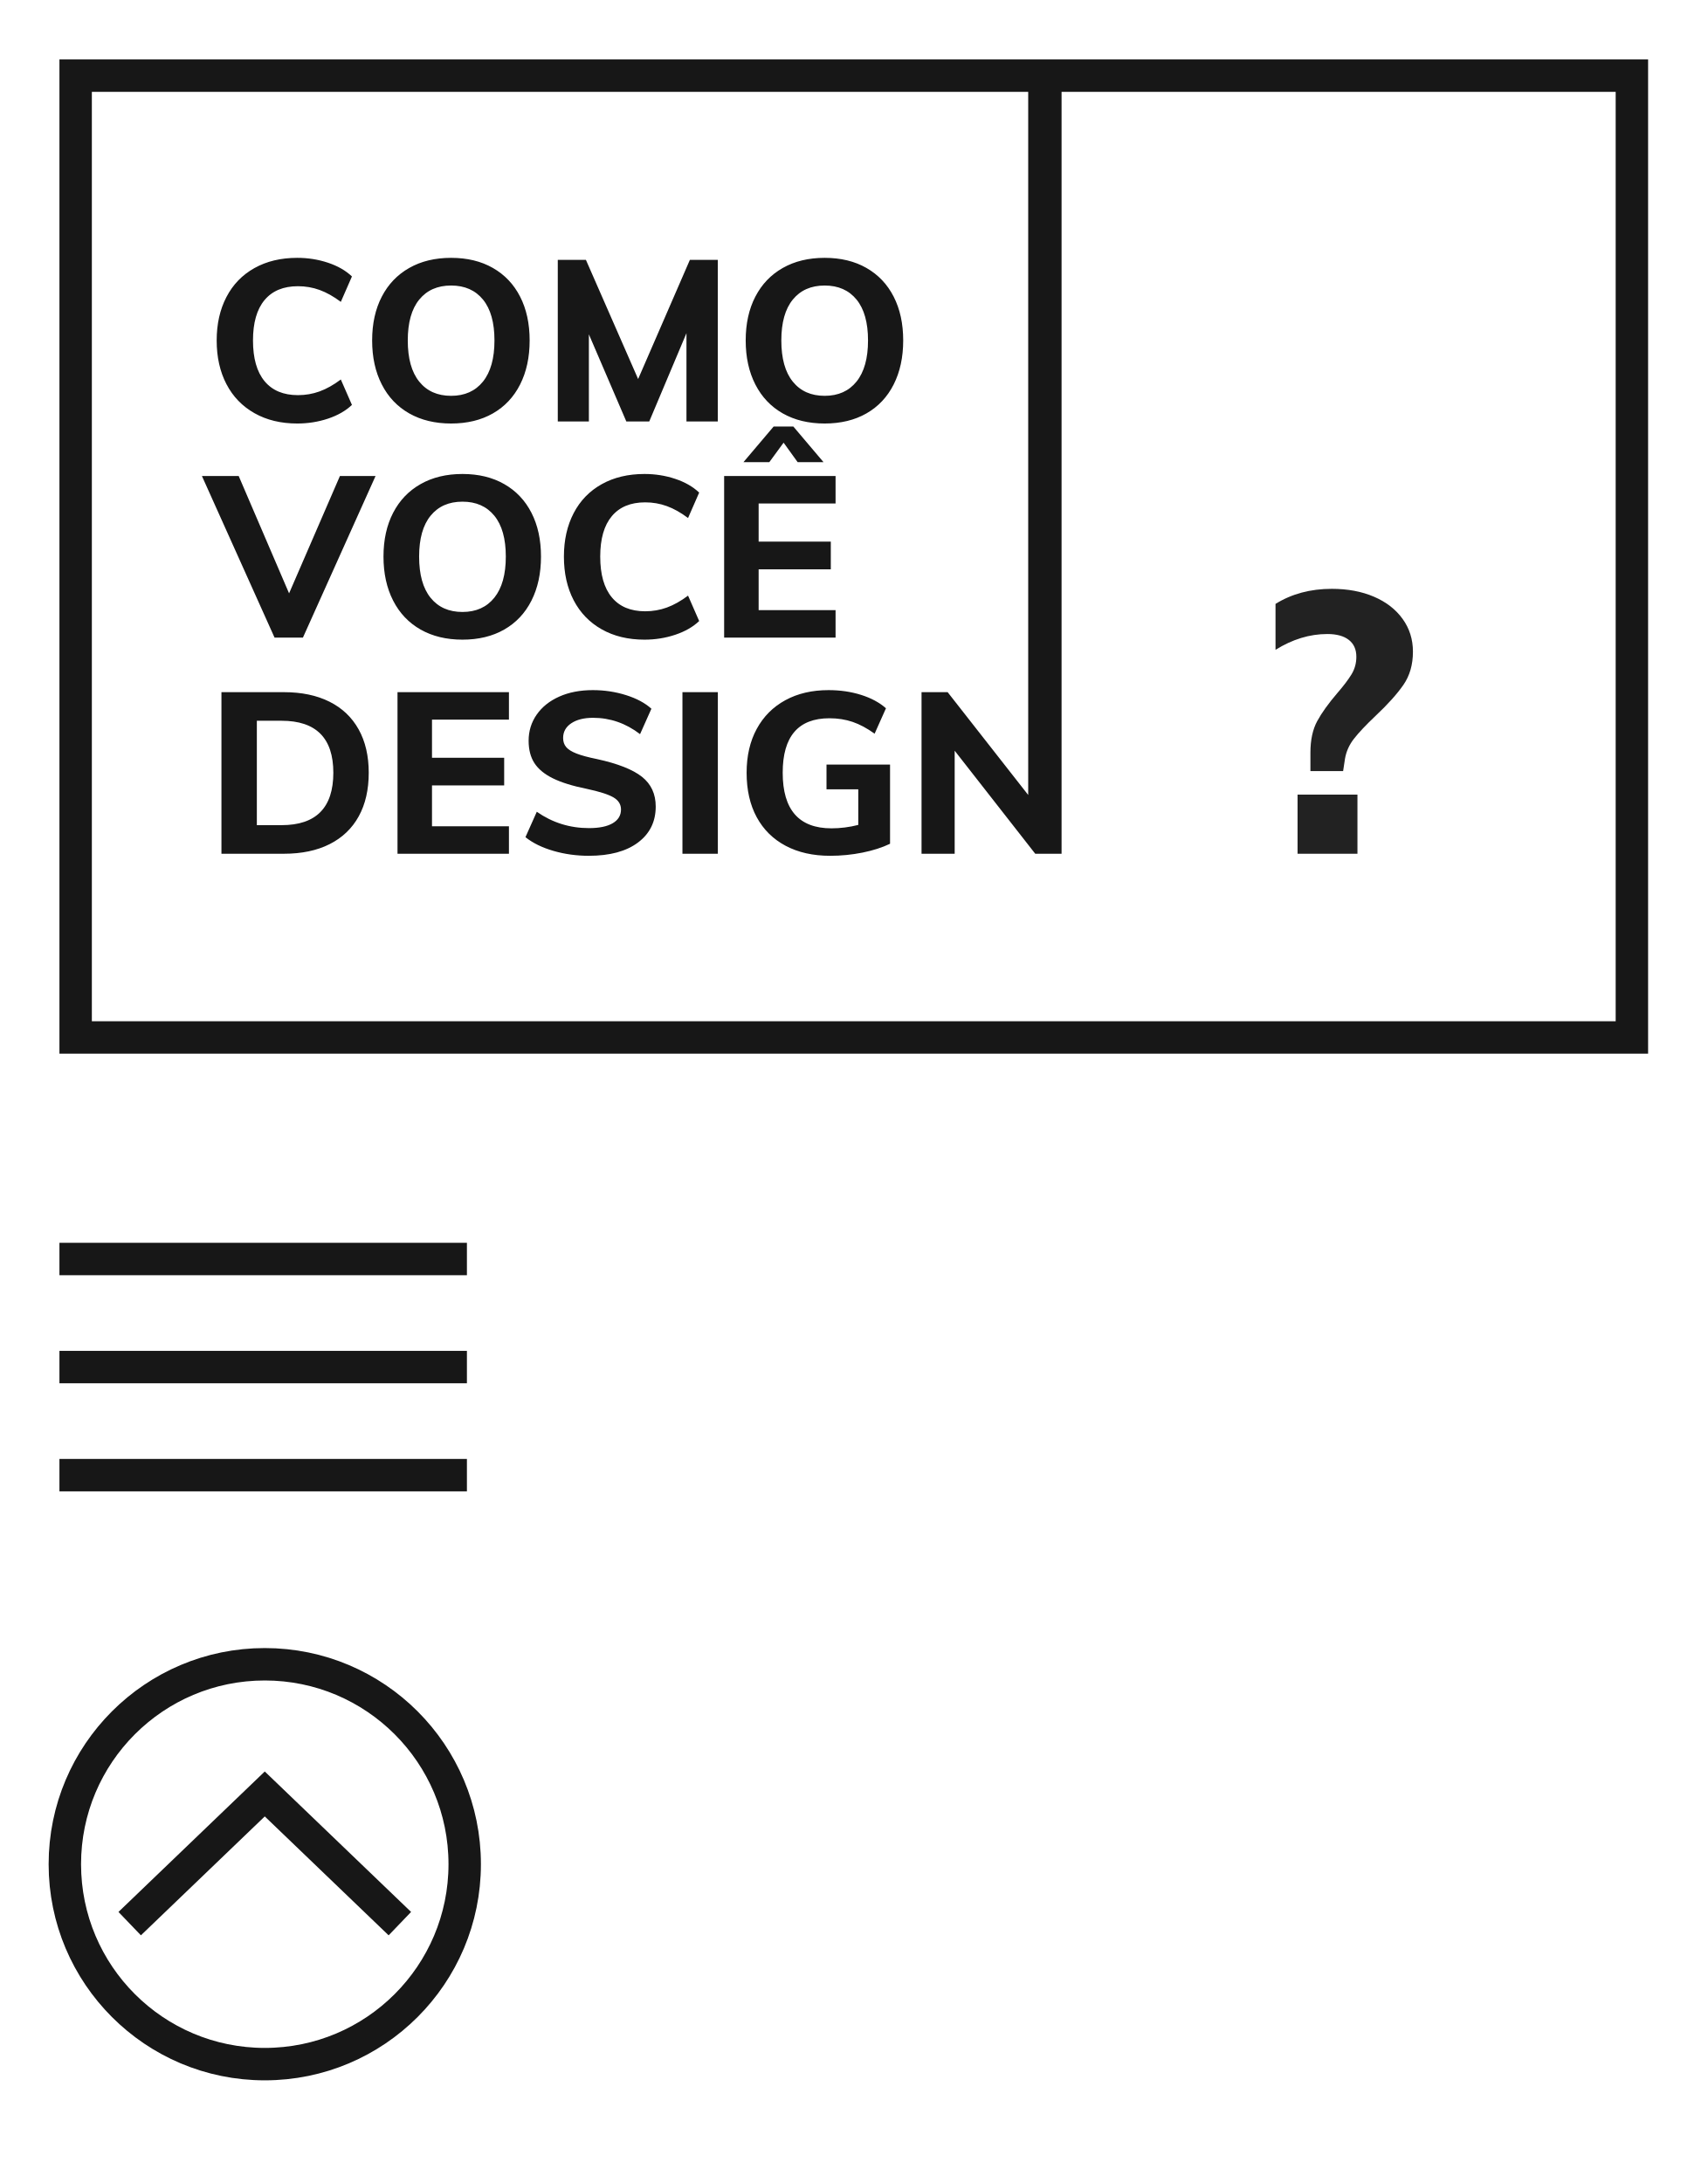
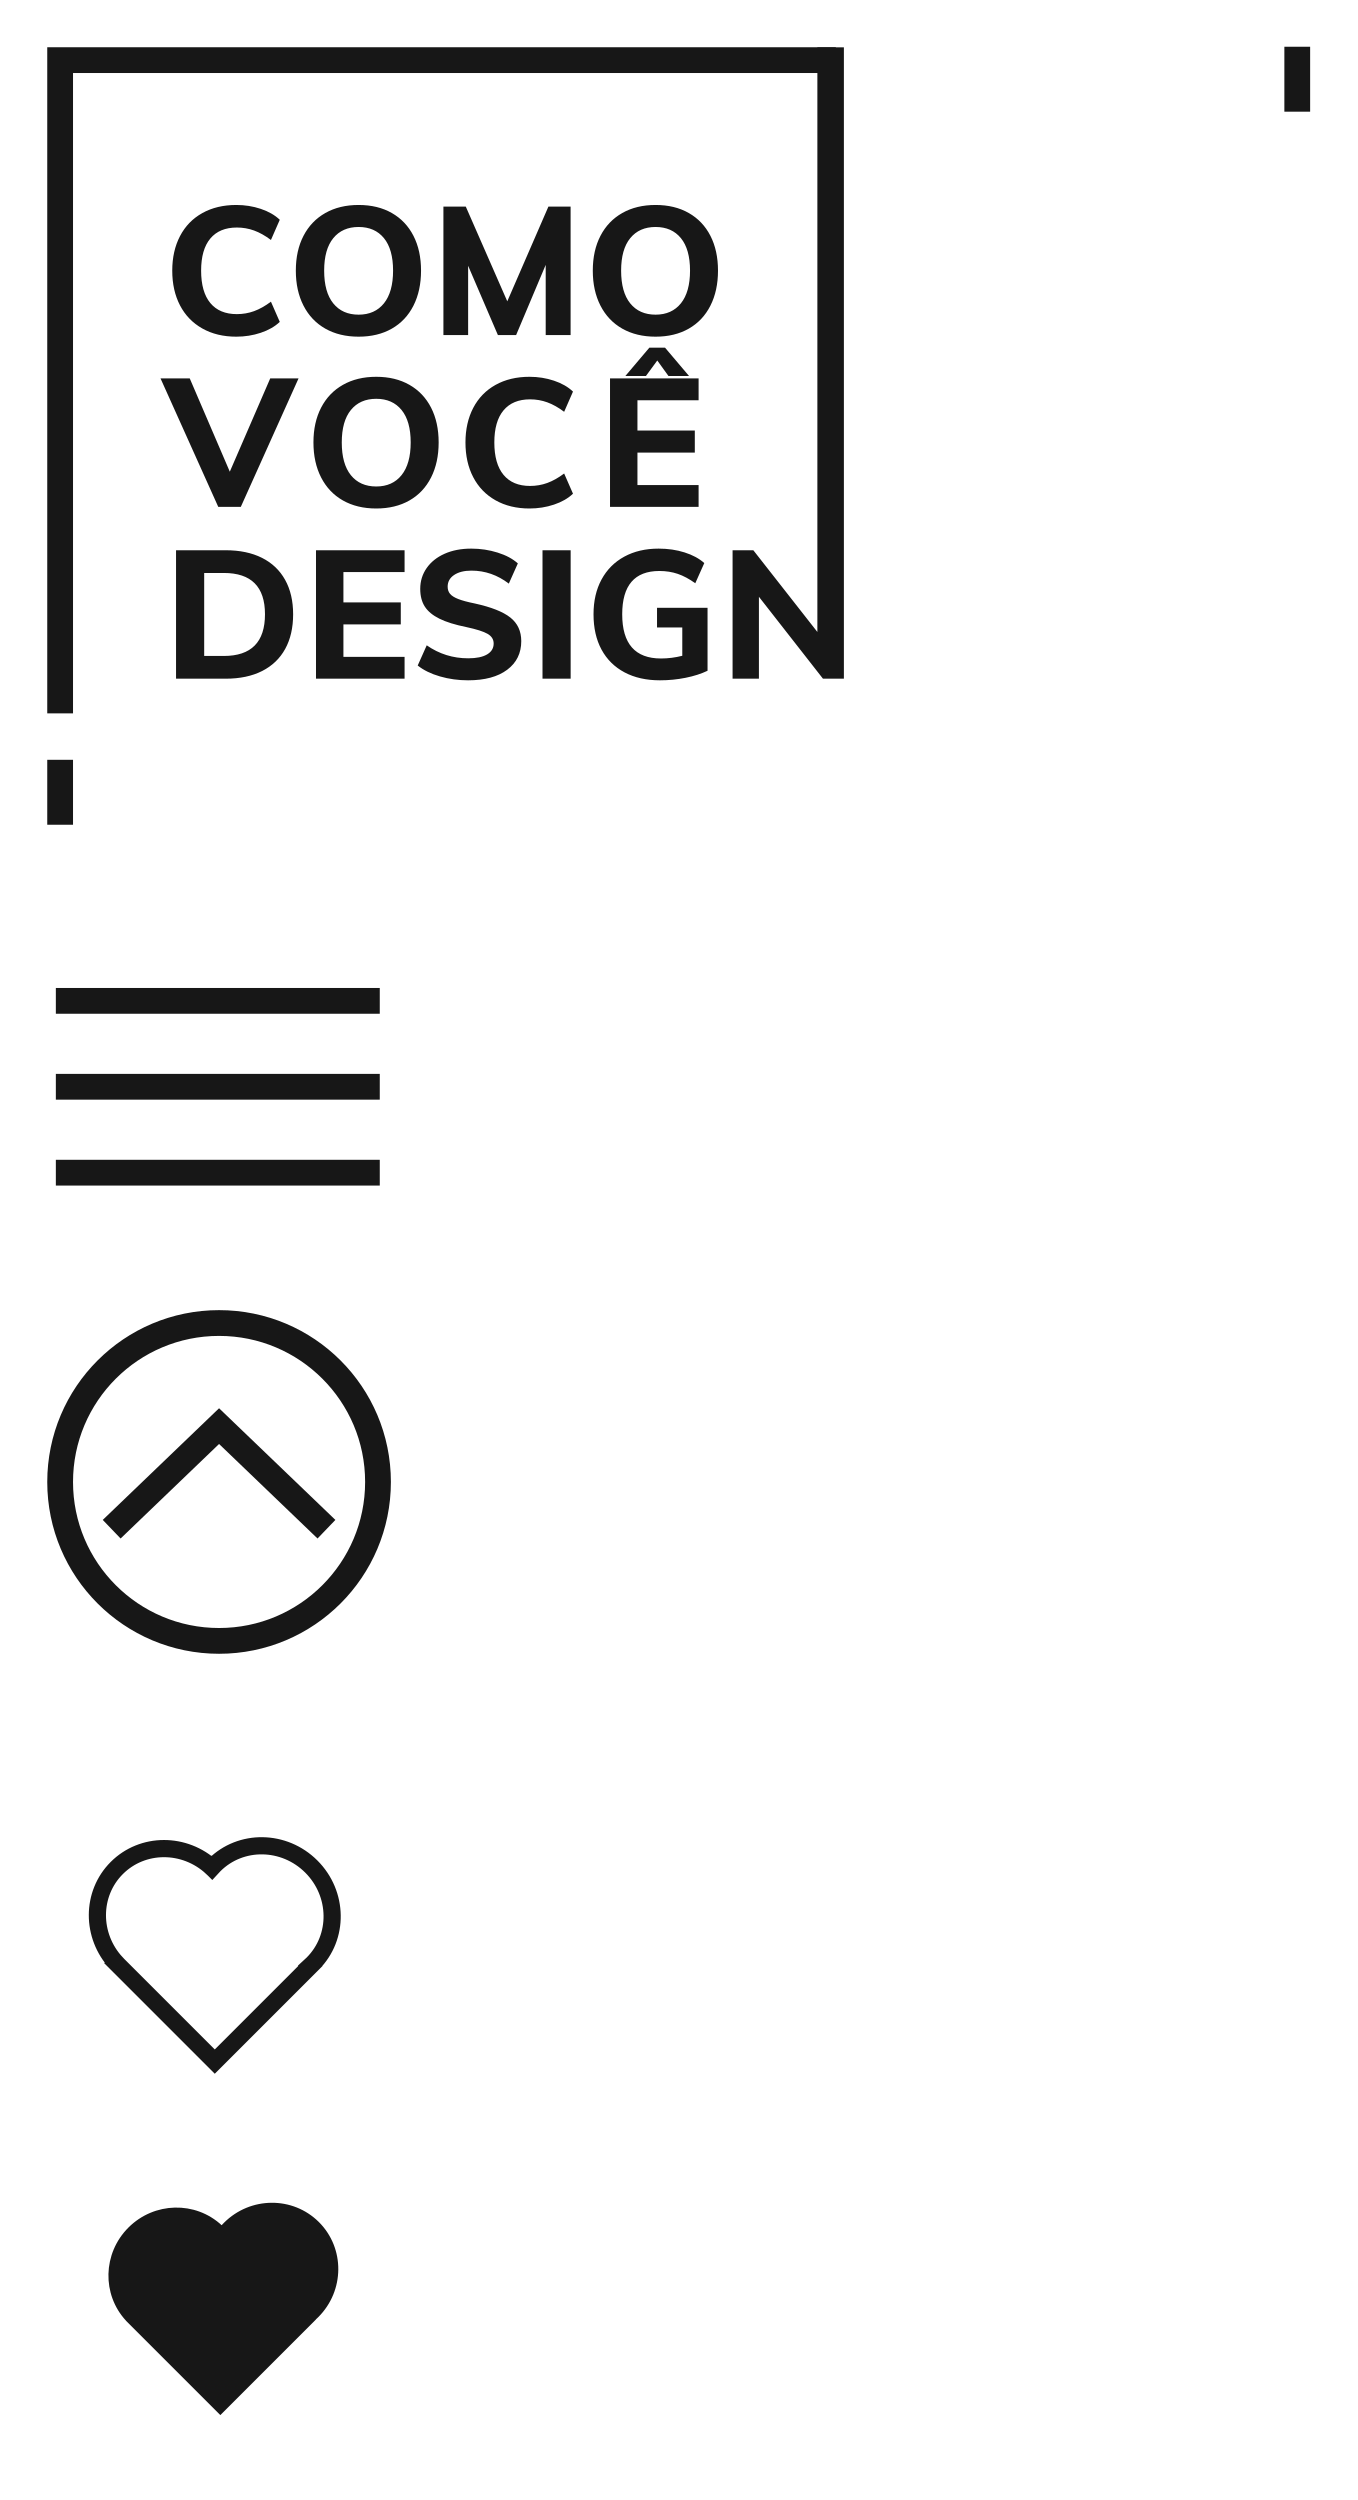
- <svg xmlns="http://www.w3.org/2000/svg" width="158px" height="202px" viewBox="0 0 158 202" version="1.1">
+ <svg xmlns="http://www.w3.org/2000/svg" width="158px" height="291px" viewBox="0 0 158 291" version="1.1">
  <defs />
  <g id="Page-1" stroke="none" stroke-width="1" fill="none" fill-rule="evenodd">
    <g id="icons">
-       <g id="Group" transform="translate(7, 7)">
-         <path d="M16.547,31.233 C15.419,30.596 14.555,29.701 13.953,28.546 C13.351,27.39 13.05,26.043 13.05,24.503 C13.05,22.977 13.351,21.637 13.953,20.482 C14.555,19.326 15.419,18.434 16.547,17.804 C17.674,17.174 18.993,16.859 20.505,16.859 C21.499,16.859 22.447,17.009 23.351,17.311 C24.254,17.612 24.992,18.035 25.566,18.581 L24.537,20.933 C23.865,20.429 23.211,20.062 22.573,19.831 C21.936,19.599 21.268,19.484 20.568,19.484 C19.224,19.484 18.195,19.911 17.481,20.765 C16.767,21.619 16.41,22.865 16.41,24.503 C16.41,26.155 16.767,27.411 17.481,28.273 C18.195,29.134 19.224,29.564 20.568,29.564 C21.268,29.564 21.936,29.449 22.573,29.218 C23.211,28.986 23.865,28.619 24.537,28.115 L25.566,30.467 C24.992,31.013 24.254,31.436 23.351,31.738 C22.447,32.039 21.499,32.189 20.505,32.189 C18.993,32.189 17.674,31.871 16.547,31.233 Z M30.869,31.255 C29.769,30.631 28.923,29.739 28.328,28.577 C27.732,27.415 27.435,26.057 27.435,24.503 C27.435,22.949 27.732,21.598 28.328,20.45 C28.923,19.302 29.769,18.417 30.869,17.794 C31.968,17.17 33.259,16.859 34.743,16.859 C36.227,16.859 37.515,17.17 38.607,17.794 C39.699,18.417 40.539,19.302 41.127,20.45 C41.715,21.598 42.009,22.949 42.009,24.503 C42.009,26.057 41.715,27.415 41.127,28.577 C40.539,29.739 39.699,30.631 38.607,31.255 C37.515,31.878 36.227,32.189 34.743,32.189 C33.259,32.189 31.968,31.878 30.869,31.255 Z M37.694,28.304 C38.401,27.422 38.754,26.155 38.754,24.503 C38.754,22.851 38.401,21.591 37.694,20.723 C36.986,19.855 36.003,19.421 34.743,19.421 C33.483,19.421 32.5,19.855 31.793,20.723 C31.085,21.591 30.732,22.851 30.732,24.503 C30.732,26.169 31.085,27.439 31.793,28.314 C32.5,29.19 33.483,29.627 34.743,29.627 C36.003,29.627 36.986,29.186 37.694,28.304 Z M56.835,17.048 L59.418,17.048 L59.418,32 L56.52,32 L56.52,23.831 L53.076,32 L50.955,32 L47.49,23.936 L47.49,32 L44.613,32 L44.613,17.048 L47.217,17.048 L52.047,28.073 L56.835,17.048 Z M65.434,31.255 C64.335,30.631 63.489,29.739 62.894,28.577 C62.298,27.415 62.001,26.057 62.001,24.503 C62.001,22.949 62.298,21.598 62.894,20.45 C63.489,19.302 64.335,18.417 65.434,17.794 C66.534,17.17 67.825,16.859 69.309,16.859 C70.793,16.859 72.081,17.17 73.173,17.794 C74.265,18.417 75.105,19.302 75.693,20.45 C76.281,21.598 76.575,22.949 76.575,24.503 C76.575,26.057 76.281,27.415 75.693,28.577 C75.105,29.739 74.265,30.631 73.173,31.255 C72.081,31.878 70.793,32.189 69.309,32.189 C67.825,32.189 66.534,31.878 65.434,31.255 Z M72.26,28.304 C72.967,27.422 73.32,26.155 73.32,24.503 C73.32,22.851 72.967,21.591 72.26,20.723 C71.552,19.855 70.569,19.421 69.309,19.421 C68.049,19.421 67.066,19.855 66.359,20.723 C65.651,21.591 65.298,22.851 65.298,24.503 C65.298,26.169 65.651,27.439 66.359,28.314 C67.066,29.19 68.049,29.627 69.309,29.627 C70.569,29.627 71.552,29.186 72.26,28.304 Z M24.453,37.048 L27.75,37.048 L21.03,52 L18.405,52 L11.685,37.048 L15.087,37.048 L19.749,47.905 L24.453,37.048 Z M31.919,51.255 C30.819,50.631 29.973,49.739 29.378,48.577 C28.782,47.415 28.485,46.057 28.485,44.503 C28.485,42.949 28.782,41.598 29.378,40.45 C29.973,39.302 30.819,38.417 31.919,37.794 C33.018,37.17 34.309,36.859 35.793,36.859 C37.277,36.859 38.565,37.17 39.657,37.794 C40.749,38.417 41.589,39.302 42.177,40.45 C42.765,41.598 43.059,42.949 43.059,44.503 C43.059,46.057 42.765,47.415 42.177,48.577 C41.589,49.739 40.749,50.631 39.657,51.255 C38.565,51.878 37.277,52.189 35.793,52.189 C34.309,52.189 33.018,51.878 31.919,51.255 Z M38.743,48.304 C39.451,47.422 39.804,46.155 39.804,44.503 C39.804,42.851 39.451,41.591 38.743,40.723 C38.036,39.855 37.053,39.421 35.793,39.421 C34.533,39.421 33.55,39.855 32.843,40.723 C32.135,41.591 31.782,42.851 31.782,44.503 C31.782,46.169 32.135,47.439 32.843,48.315 C33.55,49.19 34.533,49.627 35.793,49.627 C37.053,49.627 38.036,49.186 38.743,48.304 Z M48.676,51.233 C47.549,50.596 46.685,49.701 46.083,48.545 C45.481,47.39 45.18,46.043 45.18,44.503 C45.18,42.977 45.481,41.637 46.083,40.481 C46.685,39.326 47.549,38.434 48.676,37.804 C49.804,37.174 51.123,36.859 52.635,36.859 C53.629,36.859 54.577,37.009 55.48,37.31 C56.384,37.612 57.122,38.035 57.696,38.581 L56.667,40.933 C55.995,40.429 55.341,40.062 54.703,39.831 C54.066,39.599 53.398,39.484 52.698,39.484 C51.354,39.484 50.325,39.911 49.611,40.765 C48.897,41.619 48.54,42.865 48.54,44.503 C48.54,46.155 48.897,47.411 49.611,48.273 C50.325,49.134 51.354,49.564 52.698,49.564 C53.398,49.564 54.066,49.449 54.703,49.218 C55.341,48.986 55.995,48.619 56.667,48.115 L57.696,50.467 C57.122,51.013 56.384,51.436 55.48,51.737 C54.577,52.039 53.629,52.189 52.635,52.189 C51.123,52.189 49.804,51.871 48.676,51.233 Z M60.006,52 L60.006,37.048 L70.317,37.048 L70.317,39.589 L63.198,39.589 L63.198,43.117 L69.876,43.117 L69.876,45.679 L63.198,45.679 L63.198,49.459 L70.317,49.459 L70.317,52 L60.006,52 Z M64.185,35.767 L61.791,35.767 L64.584,32.47 L66.411,32.47 L69.204,35.767 L66.81,35.767 L65.508,33.961 L64.185,35.767 Z M13.491,57.048 L19.266,57.048 C20.904,57.048 22.311,57.342 23.487,57.93 C24.663,58.518 25.562,59.372 26.186,60.492 C26.809,61.612 27.12,62.949 27.12,64.503 C27.12,66.071 26.812,67.415 26.196,68.535 C25.58,69.655 24.684,70.512 23.508,71.108 C22.332,71.703 20.918,72 19.266,72 L13.491,72 L13.491,57.048 Z M19.056,69.354 C22.248,69.354 23.844,67.737 23.844,64.503 C23.844,61.297 22.248,59.694 19.056,59.694 L16.767,59.694 L16.767,69.354 L19.056,69.354 Z M29.782,72 L29.782,57.048 L40.093,57.048 L40.093,59.589 L32.974,59.589 L32.974,63.117 L39.652,63.117 L39.652,65.679 L32.974,65.679 L32.974,69.459 L40.093,69.459 L40.093,72 L29.782,72 Z M44.215,71.737 C43.171,71.436 42.307,71.013 41.621,70.467 L42.671,68.115 C44.113,69.123 45.723,69.627 47.501,69.627 C48.453,69.627 49.184,69.477 49.696,69.175 C50.207,68.874 50.462,68.451 50.462,67.905 C50.462,67.429 50.228,67.055 49.758,66.781 C49.289,66.508 48.467,66.246 47.291,65.994 C45.975,65.728 44.929,65.403 44.151,65.017 C43.374,64.632 42.808,64.164 42.45,63.611 C42.093,63.057 41.915,62.368 41.915,61.542 C41.915,60.646 42.163,59.841 42.66,59.127 C43.158,58.413 43.854,57.857 44.75,57.458 C45.646,57.058 46.682,56.859 47.858,56.859 C48.922,56.859 49.944,57.013 50.924,57.321 C51.904,57.629 52.688,58.049 53.276,58.581 L52.226,60.933 C50.91,59.925 49.461,59.421 47.879,59.421 C47.039,59.421 46.367,59.589 45.863,59.925 C45.359,60.261 45.107,60.716 45.107,61.29 C45.107,61.626 45.201,61.906 45.391,62.13 C45.58,62.354 45.898,62.553 46.346,62.728 C46.794,62.904 47.431,63.075 48.257,63.243 C50.175,63.663 51.557,64.209 52.404,64.881 C53.252,65.553 53.675,66.47 53.675,67.632 C53.675,69.032 53.129,70.141 52.037,70.96 C50.945,71.78 49.426,72.189 47.48,72.189 C46.346,72.189 45.258,72.039 44.215,71.737 Z M56.148,72 L56.148,57.048 L59.424,57.048 L59.424,72 L56.148,72 Z M75.358,63.747 L75.358,71.076 C74.63,71.426 73.78,71.699 72.806,71.895 C71.833,72.091 70.836,72.189 69.814,72.189 C68.232,72.189 66.86,71.881 65.698,71.265 C64.536,70.649 63.644,69.767 63.02,68.619 C62.397,67.471 62.086,66.099 62.086,64.503 C62.086,62.949 62.397,61.598 63.02,60.45 C63.644,59.302 64.525,58.417 65.666,57.794 C66.808,57.17 68.141,56.859 69.667,56.859 C70.745,56.859 71.749,57.006 72.68,57.3 C73.612,57.594 74.378,58.007 74.98,58.539 L73.93,60.891 C73.23,60.387 72.551,60.023 71.893,59.799 C71.235,59.575 70.521,59.463 69.751,59.463 C66.867,59.463 65.425,61.143 65.425,64.503 C65.425,67.933 66.93,69.648 69.94,69.648 C70.766,69.648 71.592,69.543 72.418,69.333 L72.418,66.036 L69.478,66.036 L69.478,63.747 L75.358,63.747 Z M88.142,0.048 L91.229,0.048 L91.229,72 L88.793,72 L81.338,62.466 L81.338,72 L78.272,72 L78.272,57.048 L80.687,57.048 L88.142,66.561 L88.142,0.048 Z" id="COMO-VOCÊ-DESIGN" fill="#171717" />
-         <rect id="Rectangle-2-Copy-3" stroke="#171717" stroke-width="3" x="0" y="0" width="144.002" height="89" />
-         <path d="M116.228,47.486 C117.701,47.486 119.005,47.73 120.138,48.217 C121.271,48.704 122.155,49.39 122.79,50.274 C123.425,51.158 123.742,52.167 123.742,53.3 C123.742,54.501 123.447,55.527 122.858,56.377 C122.269,57.227 121.407,58.185 120.274,59.25 C119.39,60.089 118.727,60.791 118.285,61.358 C117.843,61.925 117.565,62.548 117.452,63.228 L117.282,64.35 L114.256,64.35 L114.256,62.65 C114.256,61.471 114.466,60.497 114.885,59.726 C115.304,58.955 115.922,58.094 116.738,57.142 C117.327,56.462 117.769,55.878 118.064,55.391 C118.359,54.904 118.506,54.365 118.506,53.776 C118.506,53.096 118.274,52.575 117.809,52.212 C117.344,51.849 116.681,51.668 115.82,51.668 C114.188,51.668 112.59,52.155 111.026,53.13 L111.026,48.88 C112.522,47.951 114.256,47.486 116.228,47.486 Z M113.066,72 L113.066,66.526 L118.608,66.526 L118.608,72 L113.066,72 Z" id="?" fill="#222222" />
+       <g id="Group" transform="translate(7, 5)">
+         <path d="M16.547,33.233 C15.419,32.596 14.555,31.701 13.953,30.546 C13.351,29.39 13.05,28.043 13.05,26.503 C13.05,24.977 13.351,23.637 13.953,22.482 C14.555,21.326 15.419,20.434 16.547,19.804 C17.674,19.174 18.993,18.859 20.505,18.859 C21.499,18.859 22.447,19.009 23.351,19.311 C24.254,19.612 24.992,20.035 25.566,20.581 L24.537,22.933 C23.865,22.429 23.211,22.062 22.573,21.831 C21.936,21.599 21.268,21.484 20.568,21.484 C19.224,21.484 18.195,21.911 17.481,22.765 C16.767,23.619 16.41,24.865 16.41,26.503 C16.41,28.155 16.767,29.411 17.481,30.273 C18.195,31.134 19.224,31.564 20.568,31.564 C21.268,31.564 21.936,31.449 22.573,31.218 C23.211,30.986 23.865,30.619 24.537,30.115 L25.566,32.467 C24.992,33.013 24.254,33.436 23.351,33.737 C22.447,34.039 21.499,34.189 20.505,34.189 C18.993,34.189 17.674,33.871 16.547,33.233 Z M30.869,33.255 C29.769,32.631 28.923,31.739 28.328,30.577 C27.732,29.415 27.435,28.057 27.435,26.503 C27.435,24.949 27.732,23.598 28.328,22.45 C28.923,21.302 29.769,20.417 30.869,19.794 C31.968,19.17 33.259,18.859 34.743,18.859 C36.227,18.859 37.515,19.17 38.607,19.794 C39.699,20.417 40.539,21.302 41.127,22.45 C41.715,23.598 42.009,24.949 42.009,26.503 C42.009,28.057 41.715,29.415 41.127,30.577 C40.539,31.739 39.699,32.631 38.607,33.255 C37.515,33.878 36.227,34.189 34.743,34.189 C33.259,34.189 31.968,33.878 30.869,33.255 Z M37.694,30.304 C38.401,29.422 38.754,28.155 38.754,26.503 C38.754,24.851 38.401,23.591 37.694,22.723 C36.986,21.855 36.003,21.421 34.743,21.421 C33.483,21.421 32.5,21.855 31.793,22.723 C31.085,23.591 30.732,24.851 30.732,26.503 C30.732,28.169 31.085,29.439 31.793,30.314 C32.5,31.19 33.483,31.627 34.743,31.627 C36.003,31.627 36.986,31.186 37.694,30.304 Z M56.835,19.048 L59.418,19.048 L59.418,34 L56.52,34 L56.52,25.831 L53.076,34 L50.955,34 L47.49,25.936 L47.49,34 L44.613,34 L44.613,19.048 L47.217,19.048 L52.047,30.073 L56.835,19.048 Z M65.434,33.255 C64.335,32.631 63.489,31.739 62.894,30.577 C62.298,29.415 62.001,28.057 62.001,26.503 C62.001,24.949 62.298,23.598 62.894,22.45 C63.489,21.302 64.335,20.417 65.434,19.794 C66.534,19.17 67.825,18.859 69.309,18.859 C70.793,18.859 72.081,19.17 73.173,19.794 C74.265,20.417 75.105,21.302 75.693,22.45 C76.281,23.598 76.575,24.949 76.575,26.503 C76.575,28.057 76.281,29.415 75.693,30.577 C75.105,31.739 74.265,32.631 73.173,33.255 C72.081,33.878 70.793,34.189 69.309,34.189 C67.825,34.189 66.534,33.878 65.434,33.255 Z M72.26,30.304 C72.967,29.422 73.32,28.155 73.32,26.503 C73.32,24.851 72.967,23.591 72.26,22.723 C71.552,21.855 70.569,21.421 69.309,21.421 C68.049,21.421 67.066,21.855 66.359,22.723 C65.651,23.591 65.298,24.851 65.298,26.503 C65.298,28.169 65.651,29.439 66.359,30.314 C67.066,31.19 68.049,31.627 69.309,31.627 C70.569,31.627 71.552,31.186 72.26,30.304 Z M24.453,39.048 L27.75,39.048 L21.03,54 L18.405,54 L11.685,39.048 L15.087,39.048 L19.749,49.905 L24.453,39.048 Z M32.919,53.255 C31.819,52.631 30.973,51.739 30.378,50.577 C29.782,49.415 29.485,48.057 29.485,46.503 C29.485,44.949 29.782,43.598 30.378,42.45 C30.973,41.302 31.819,40.417 32.919,39.794 C34.018,39.17 35.309,38.859 36.793,38.859 C38.277,38.859 39.565,39.17 40.657,39.794 C41.749,40.417 42.589,41.302 43.177,42.45 C43.765,43.598 44.059,44.949 44.059,46.503 C44.059,48.057 43.765,49.415 43.177,50.577 C42.589,51.739 41.749,52.631 40.657,53.255 C39.565,53.878 38.277,54.189 36.793,54.189 C35.309,54.189 34.018,53.878 32.919,53.255 Z M39.743,50.304 C40.451,49.422 40.804,48.155 40.804,46.503 C40.804,44.851 40.451,43.591 39.743,42.723 C39.036,41.855 38.053,41.421 36.793,41.421 C35.533,41.421 34.55,41.855 33.843,42.723 C33.135,43.591 32.782,44.851 32.782,46.503 C32.782,48.169 33.135,49.439 33.843,50.315 C34.55,51.19 35.533,51.627 36.793,51.627 C38.053,51.627 39.036,51.186 39.743,50.304 Z M50.676,53.233 C49.549,52.596 48.685,51.701 48.083,50.545 C47.481,49.39 47.18,48.043 47.18,46.503 C47.18,44.977 47.481,43.637 48.083,42.481 C48.685,41.326 49.549,40.434 50.676,39.804 C51.804,39.174 53.123,38.859 54.635,38.859 C55.629,38.859 56.577,39.009 57.48,39.31 C58.384,39.612 59.122,40.035 59.696,40.581 L58.667,42.933 C57.995,42.429 57.341,42.062 56.703,41.831 C56.066,41.599 55.398,41.484 54.698,41.484 C53.354,41.484 52.325,41.911 51.611,42.765 C50.897,43.619 50.54,44.865 50.54,46.503 C50.54,48.155 50.897,49.411 51.611,50.273 C52.325,51.134 53.354,51.564 54.698,51.564 C55.398,51.564 56.066,51.449 56.703,51.218 C57.341,50.986 57.995,50.619 58.667,50.115 L59.696,52.467 C59.122,53.013 58.384,53.436 57.48,53.737 C56.577,54.039 55.629,54.189 54.635,54.189 C53.123,54.189 51.804,53.871 50.676,53.233 Z M64.006,54 L64.006,39.048 L74.317,39.048 L74.317,41.589 L67.198,41.589 L67.198,45.117 L73.876,45.117 L73.876,47.679 L67.198,47.679 L67.198,51.459 L74.317,51.459 L74.317,54 L64.006,54 Z M68.185,38.767 L65.791,38.767 L68.584,35.47 L70.411,35.47 L73.204,38.767 L70.81,38.767 L69.508,36.961 L68.185,38.767 Z M13.491,59.048 L19.266,59.048 C20.904,59.048 22.311,59.342 23.487,59.93 C24.663,60.518 25.562,61.372 26.186,62.492 C26.809,63.612 27.12,64.949 27.12,66.503 C27.12,68.071 26.812,69.415 26.196,70.535 C25.58,71.655 24.684,72.512 23.508,73.108 C22.332,73.703 20.918,74 19.266,74 L13.491,74 L13.491,59.048 Z M19.056,71.354 C22.248,71.354 23.844,69.737 23.844,66.503 C23.844,63.297 22.248,61.694 19.056,61.694 L16.767,61.694 L16.767,71.354 L19.056,71.354 Z M29.782,74 L29.782,59.048 L40.093,59.048 L40.093,61.589 L32.974,61.589 L32.974,65.117 L39.652,65.117 L39.652,67.679 L32.974,67.679 L32.974,71.459 L40.093,71.459 L40.093,74 L29.782,74 Z M44.215,73.737 C43.171,73.436 42.307,73.013 41.621,72.467 L42.671,70.115 C44.113,71.123 45.723,71.627 47.501,71.627 C48.453,71.627 49.184,71.477 49.696,71.175 C50.207,70.874 50.462,70.451 50.462,69.905 C50.462,69.429 50.228,69.055 49.758,68.781 C49.289,68.508 48.467,68.246 47.291,67.994 C45.975,67.728 44.929,67.403 44.151,67.017 C43.374,66.632 42.808,66.164 42.45,65.611 C42.093,65.057 41.915,64.368 41.915,63.542 C41.915,62.646 42.163,61.841 42.66,61.127 C43.158,60.413 43.854,59.857 44.75,59.458 C45.646,59.058 46.682,58.859 47.858,58.859 C48.922,58.859 49.944,59.013 50.924,59.321 C51.904,59.629 52.688,60.049 53.276,60.581 L52.226,62.933 C50.91,61.925 49.461,61.421 47.879,61.421 C47.039,61.421 46.367,61.589 45.863,61.925 C45.359,62.261 45.107,62.716 45.107,63.29 C45.107,63.626 45.201,63.906 45.391,64.13 C45.58,64.354 45.898,64.553 46.346,64.728 C46.794,64.904 47.431,65.075 48.257,65.243 C50.175,65.663 51.557,66.209 52.404,66.881 C53.252,67.553 53.675,68.47 53.675,69.632 C53.675,71.032 53.129,72.141 52.037,72.96 C50.945,73.78 49.426,74.189 47.48,74.189 C46.346,74.189 45.258,74.039 44.215,73.737 Z M56.148,74 L56.148,59.048 L59.424,59.048 L59.424,74 L56.148,74 Z M75.358,65.747 L75.358,73.076 C74.63,73.426 73.78,73.699 72.806,73.895 C71.833,74.091 70.836,74.189 69.814,74.189 C68.232,74.189 66.86,73.881 65.698,73.265 C64.536,72.649 63.644,71.767 63.02,70.619 C62.397,69.471 62.086,68.099 62.086,66.503 C62.086,64.949 62.397,63.598 63.02,62.45 C63.644,61.302 64.525,60.417 65.666,59.794 C66.808,59.17 68.141,58.859 69.667,58.859 C70.745,58.859 71.749,59.006 72.68,59.3 C73.612,59.594 74.378,60.007 74.98,60.539 L73.93,62.891 C73.23,62.387 72.551,62.023 71.893,61.799 C71.235,61.575 70.521,61.463 69.751,61.463 C66.867,61.463 65.425,63.143 65.425,66.503 C65.425,69.933 66.93,71.648 69.94,71.648 C70.766,71.648 71.592,71.543 72.418,71.333 L72.418,68.036 L69.478,68.036 L69.478,65.747 L75.358,65.747 Z M88.142,0.507 L91.229,0.507 L91.229,74 L88.793,74 L81.338,64.466 L81.338,74 L78.272,74 L78.272,59.048 L80.687,59.048 L88.142,68.561 L88.142,0.507 Z" id="COMO-VOCÊ-DESIGN" fill="#171717" />
+         <path d="M0,91 L0,83.441 M144,8 L144,0.441 M0,78.036 L0,2 L90.289,2" id="Rectangle-2-Copy-3" stroke="#171717" stroke-width="3" />
      </g>
-       <g id="Group-2" transform="translate(7, 115)" stroke="#171717" stroke-width="3" stroke-linecap="square">
+       <g id="Group-2" transform="translate(8, 115)" stroke="#171717" stroke-width="3" stroke-linecap="square">
        <path d="M0,1.5 L34.705,1.5" id="Line" />
        <path d="M0,11.5 L34.705,11.5" id="Line" />
        <path d="M0,21.5 L34.705,21.5" id="Line" />
      </g>
-       <path d="M24.5,191 C14.283,191 6,182.717 6,172.5 C6,162.283 14.283,154 24.5,154 C34.717,154 43,162.283 43,172.5 C43,182.717 34.717,191 24.5,191 Z M37,178 L24.5,166 L12,178 L12,178" id="Combined-Shape" stroke="#171717" stroke-width="3" />
+       <path d="M25.5,191 C15.283,191 7,182.717 7,172.5 C7,162.283 15.283,154 25.5,154 C35.717,154 44,162.283 44,172.5 C44,182.717 35.717,191 25.5,191 Z M38,178 L25.5,166 L13,178 L13,178" id="Combined-Shape" stroke="#171717" stroke-width="3" />
+       <g id="Group-4" transform="translate(8, 206)" stroke="#171717" stroke-width="2">
+         <path d="M20.735,12.795 C20.578,8.462 17.117,5 12.87,5 C8.624,5 5.163,8.462 5.006,12.795 L5,12.795 L5,29 L20.742,29 L20.742,28.989 C20.87,28.995 21,28.998 21.13,28.998 C25.476,28.998 29,25.371 29,20.896 C29,16.422 25.476,12.795 21.13,12.795 C21,12.795 20.87,12.798 20.742,12.804 L20.742,12.795 L20.735,12.795 Z" id="Combined-Shape" transform="translate(17, 17) rotate(-45) translate(-17, -17) " />
+       </g>
+       <g id="Group-3" transform="translate(9, 247)" fill="#171717">
+         <path d="M20.735,13.47 C20.578,9.318 17.117,6 12.87,6 C8.624,6 5.163,9.318 5.006,13.47 L5,13.47 L5,29 L20.742,29 L20.742,28.989 C20.87,28.995 21,28.998 21.13,28.998 C25.476,28.998 29,25.522 29,21.234 C29,16.946 25.476,13.47 21.13,13.47 C21,13.47 20.87,13.473 20.742,13.479 L20.742,13.47 L20.735,13.47 Z" id="Combined-Shape-Copy" transform="translate(17, 17.5) rotate(-45) translate(-17, -17.5) " />
+       </g>
    </g>
  </g>
</svg>
